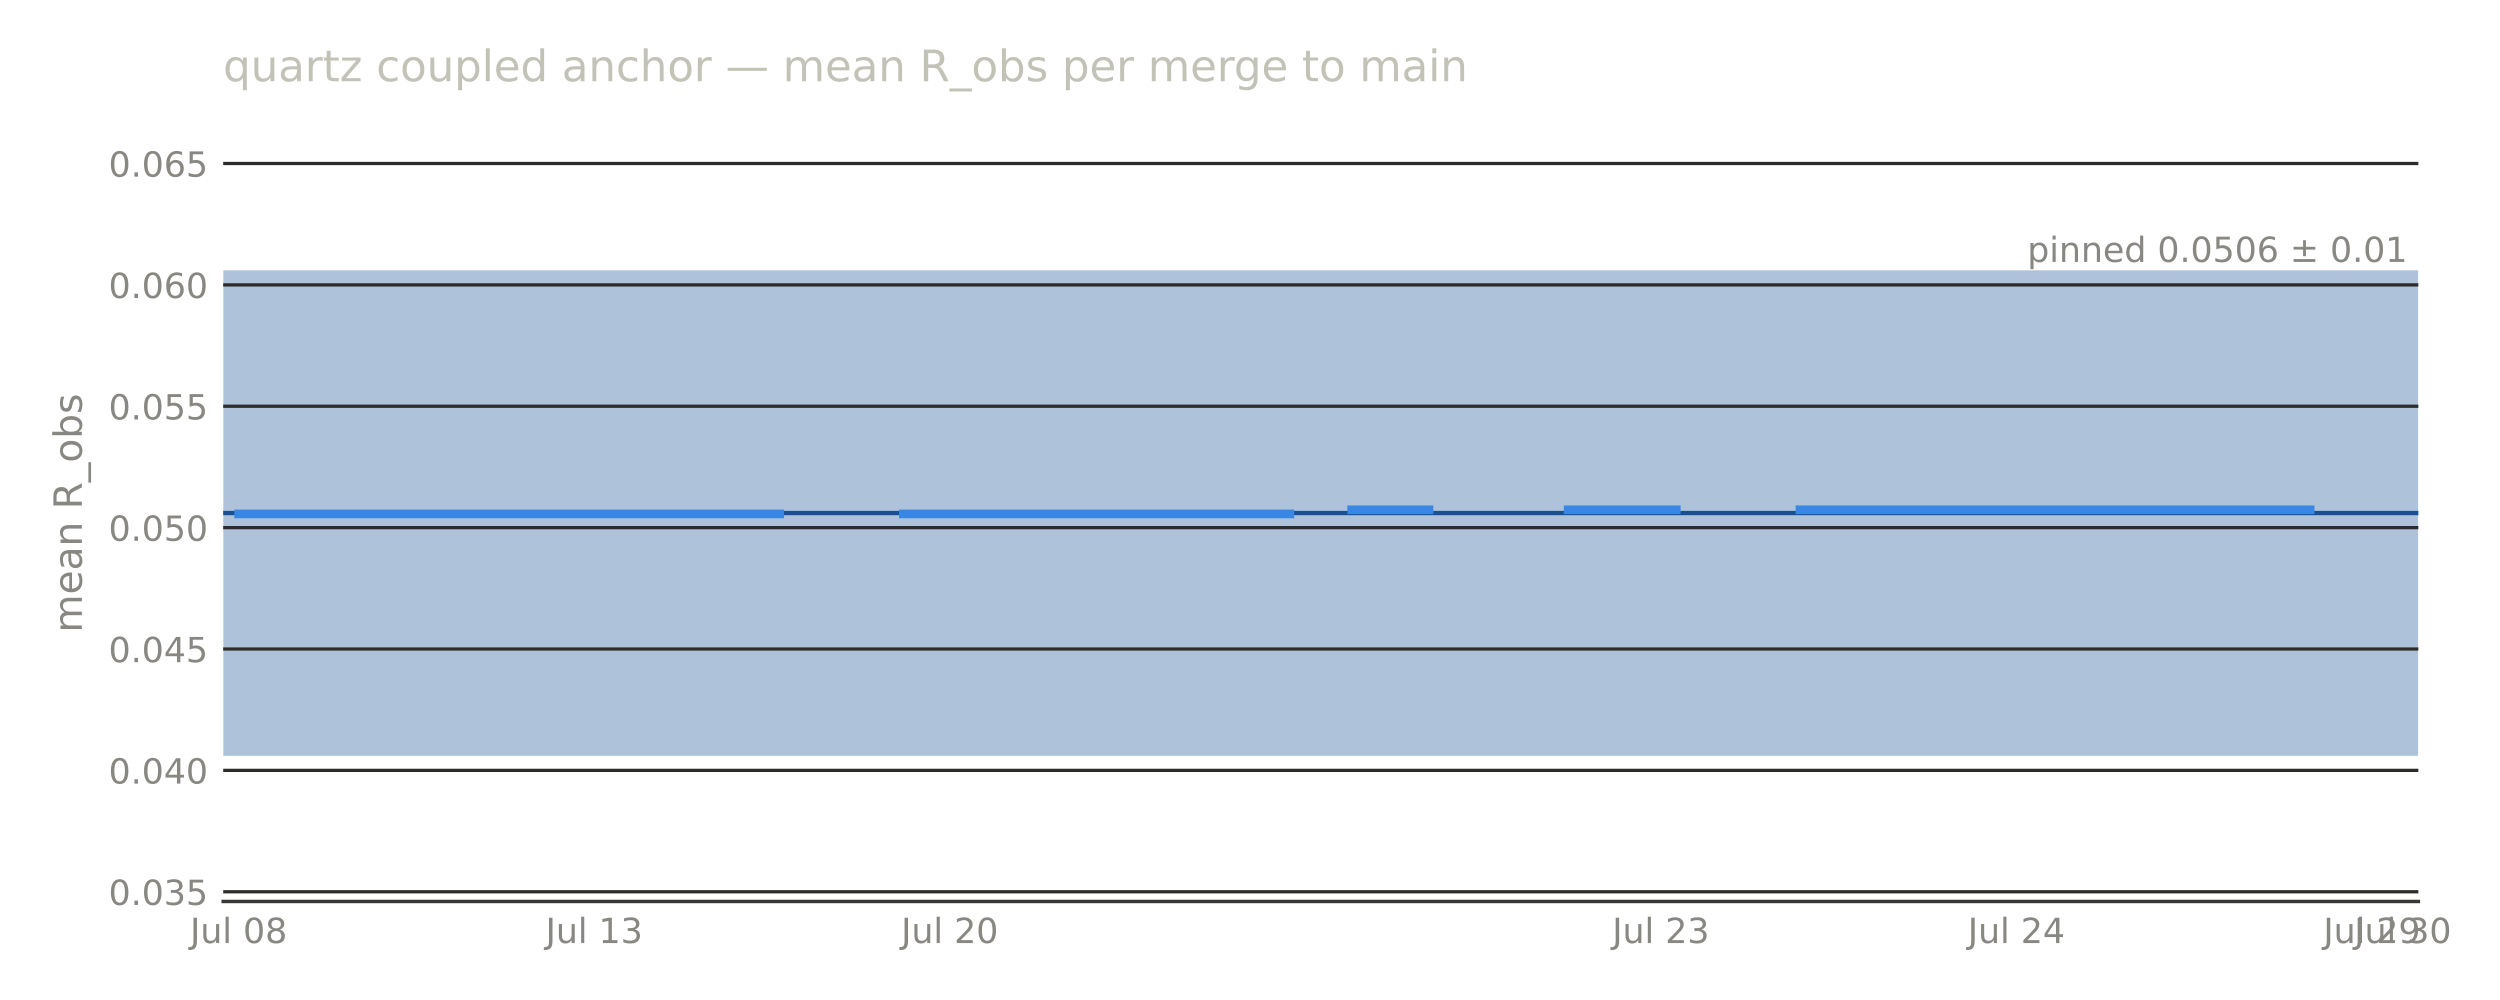
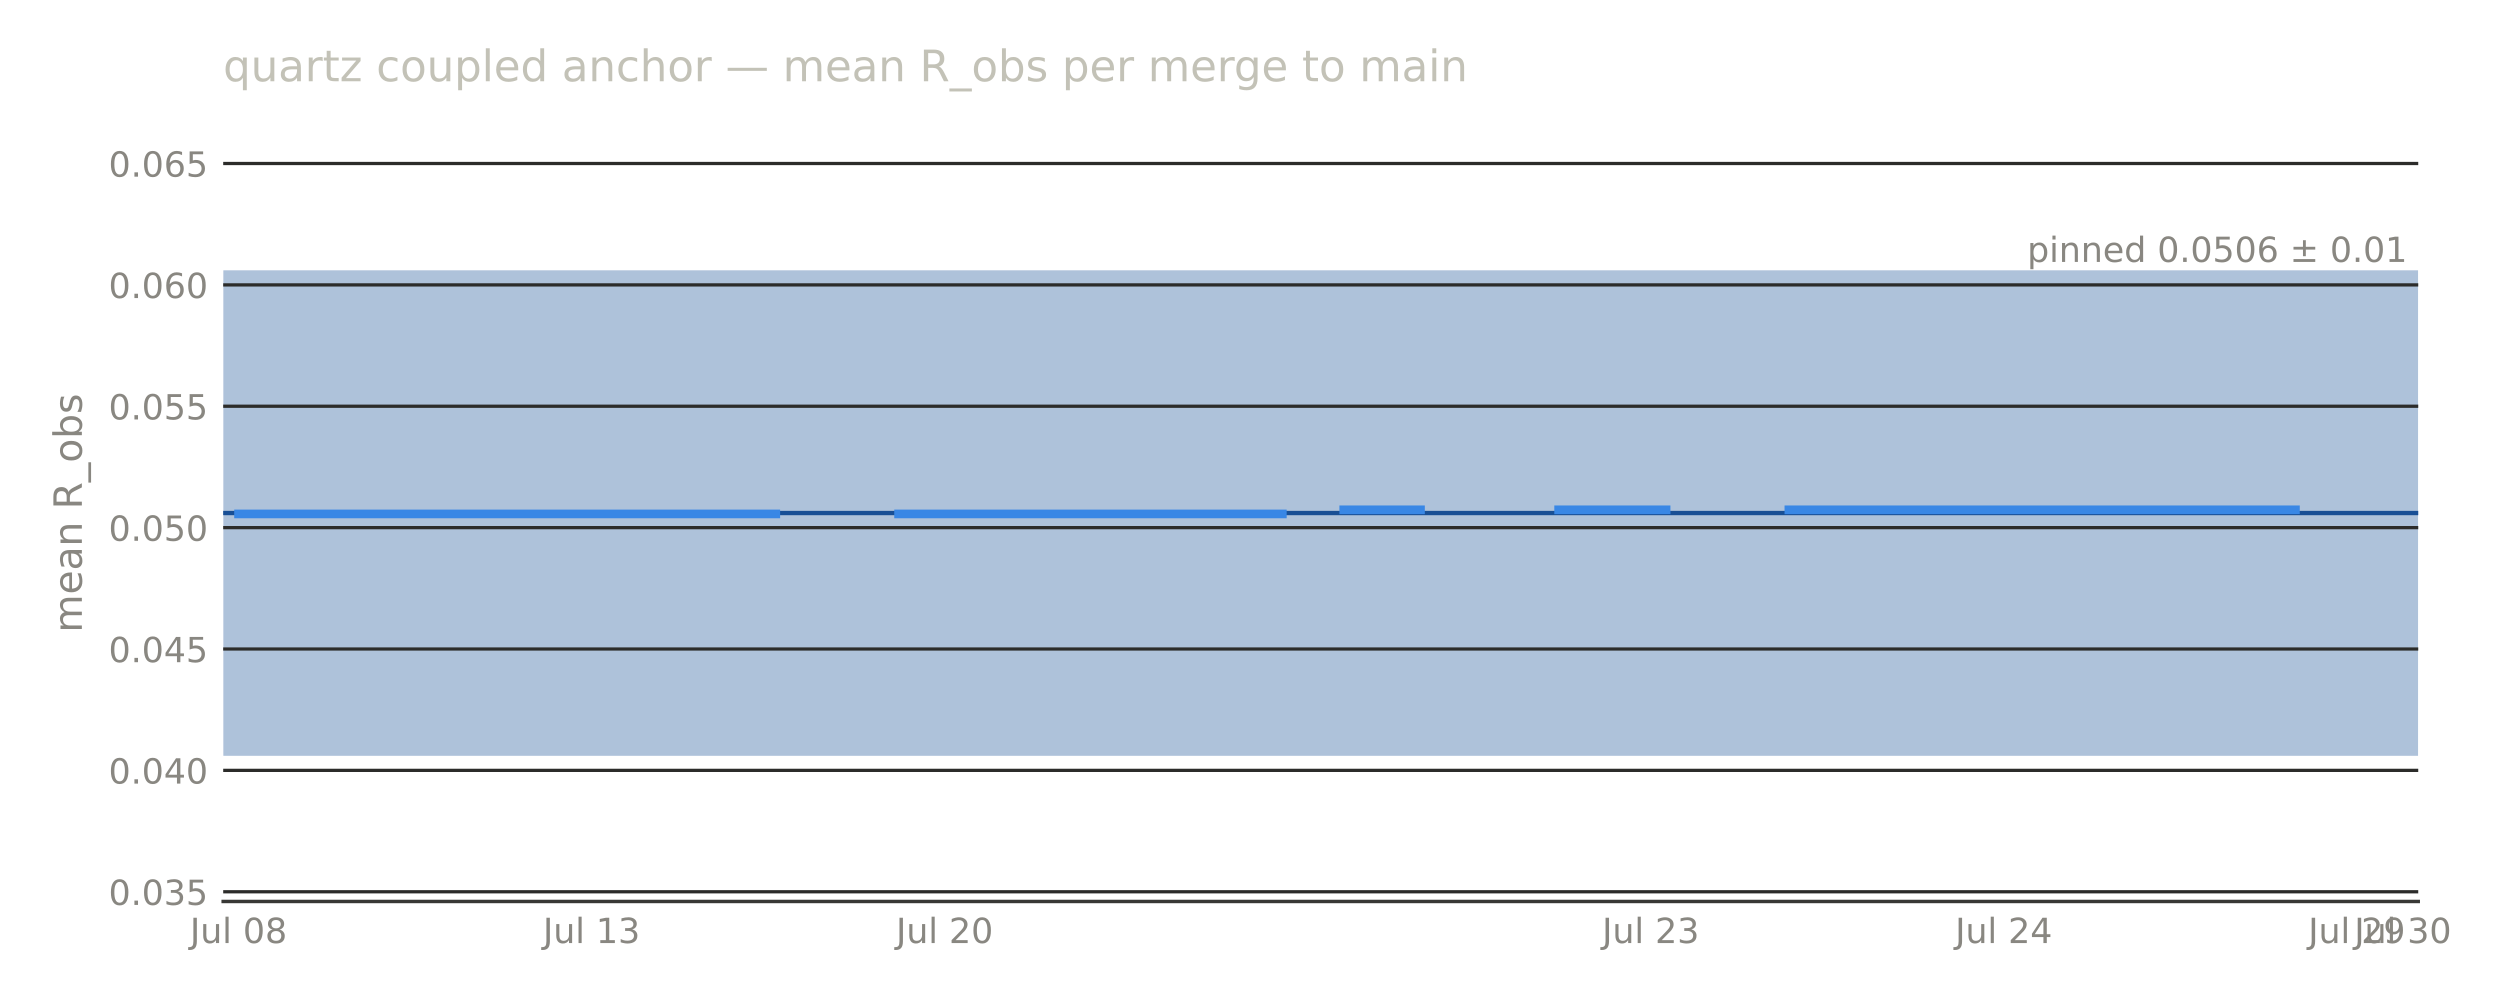
<svg xmlns="http://www.w3.org/2000/svg" width="576pt" height="230.4pt" viewBox="0 0 576 230.4" version="1.1">
  <defs>
    <style type="text/css">*{stroke-linejoin: round; stroke-linecap: butt}</style>
  </defs>
  <g id="figure_1">
    <g id="patch_1">
      <path d="M 0 230.4  L 576 230.4  L 576 0  L 0 0  L 0 230.4  z " style="fill: none; opacity: 0" />
    </g>
    <g id="axes_1">
      <g id="patch_2">
-         <path d="M 51.422 207.698  L 557.184 207.698  L 557.184 28.72  L 51.422 28.72  L 51.422 207.698  z " style="fill: none" />
+         <path d="M 51.422 207.698  L 557.162 207.698  L 557.162 28.72  L 51.422 28.72  L 51.422 207.698  z " style="fill: none" />
      </g>
      <g id="patch_3">
-         <path d="M 51.422 174.14  L 557.184 174.14  L 557.184 62.278  L 51.422 62.278  z " clip-path="url(#pa7888411b2)" style="fill: #184f95; opacity: 0.35" />
+         <path d="M 51.422 174.14  L 557.162 174.14  L 557.162 62.278  L 51.422 62.278  z " clip-path="url(#pe1de028eed)" style="fill: #184f95; opacity: 0.35" />
      </g>
      <g id="matplotlib.axis_1">
        <g id="xtick_1">
          <g id="line2d_1" />
          <g id="text_1">
-             <text style="font-size: 8px; font-family: 'DejaVu Sans', 'Bitstream Vera Sans', 'Computer Modern Sans Serif', 'Lucida Grande', 'Verdana', 'Geneva', 'Lucid', 'Arial', 'Helvetica', 'Avant Garde', sans-serif; text-anchor: middle; fill: #898781" x="54.984" y="217.277" transform="rotate(-0 54.98381 217.2769)">Jul 08</text>
+             <text style="font-size: 8px; font-family: 'DejaVu Sans', 'Bitstream Vera Sans', 'Computer Modern Sans Serif', 'Lucida Grande', 'Verdana', 'Geneva', 'Lucid', 'Arial', 'Helvetica', 'Avant Garde', sans-serif; text-anchor: middle; fill: #898781" x="54.959" y="217.277" transform="rotate(-0 54.95875 217.2769)">Jul 08</text>
          </g>
        </g>
        <g id="xtick_2">
          <g id="line2d_2" />
          <g id="text_2">
-             <text style="font-size: 8px; font-family: 'DejaVu Sans', 'Bitstream Vera Sans', 'Computer Modern Sans Serif', 'Lucida Grande', 'Verdana', 'Geneva', 'Lucid', 'Arial', 'Helvetica', 'Avant Garde', sans-serif; text-anchor: middle; fill: #898781" x="136.903" y="217.277" transform="rotate(-0 136.9029 217.2769)">Jul 13</text>
+             <text style="font-size: 8px; font-family: 'DejaVu Sans', 'Bitstream Vera Sans', 'Computer Modern Sans Serif', 'Lucida Grande', 'Verdana', 'Geneva', 'Lucid', 'Arial', 'Helvetica', 'Avant Garde', sans-serif; text-anchor: middle; fill: #898781" x="136.301" y="217.277" transform="rotate(-0 136.3015 217.2769)">Jul 13</text>
          </g>
        </g>
        <g id="xtick_3">
          <g id="line2d_3" />
          <g id="text_3">
-             <text style="font-size: 8px; font-family: 'DejaVu Sans', 'Bitstream Vera Sans', 'Computer Modern Sans Serif', 'Lucida Grande', 'Verdana', 'Geneva', 'Lucid', 'Arial', 'Helvetica', 'Avant Garde', sans-serif; text-anchor: middle; fill: #898781" x="218.822" y="217.277" transform="rotate(-0 218.8221 217.2769)">Jul 20</text>
+             <text style="font-size: 8px; font-family: 'DejaVu Sans', 'Bitstream Vera Sans', 'Computer Modern Sans Serif', 'Lucida Grande', 'Verdana', 'Geneva', 'Lucid', 'Arial', 'Helvetica', 'Avant Garde', sans-serif; text-anchor: middle; fill: #898781" x="217.644" y="217.277" transform="rotate(-0 217.6442 217.2769)">Jul 20</text>
          </g>
        </g>
        <g id="xtick_4">
          <g id="line2d_4" />
          <g id="text_4">
-             <text style="font-size: 8px; font-family: 'DejaVu Sans', 'Bitstream Vera Sans', 'Computer Modern Sans Serif', 'Lucida Grande', 'Verdana', 'Geneva', 'Lucid', 'Arial', 'Helvetica', 'Avant Garde', sans-serif; text-anchor: middle; fill: #898781" x="382.66" y="217.277" transform="rotate(-0 382.6603 217.2769)">Jul 23</text>
+             <text style="font-size: 8px; font-family: 'DejaVu Sans', 'Bitstream Vera Sans', 'Computer Modern Sans Serif', 'Lucida Grande', 'Verdana', 'Geneva', 'Lucid', 'Arial', 'Helvetica', 'Avant Garde', sans-serif; text-anchor: middle; fill: #898781" x="380.33" y="217.277" transform="rotate(-0 380.3297 217.2769)">Jul 23</text>
          </g>
        </g>
        <g id="xtick_5">
          <g id="line2d_5" />
          <g id="text_5">
-             <text style="font-size: 8px; font-family: 'DejaVu Sans', 'Bitstream Vera Sans', 'Computer Modern Sans Serif', 'Lucida Grande', 'Verdana', 'Geneva', 'Lucid', 'Arial', 'Helvetica', 'Avant Garde', sans-serif; text-anchor: middle; fill: #898781" x="464.579" y="217.277" transform="rotate(-0 464.5794 217.2769)">Jul 24</text>
+             <text style="font-size: 8px; font-family: 'DejaVu Sans', 'Bitstream Vera Sans', 'Computer Modern Sans Serif', 'Lucida Grande', 'Verdana', 'Geneva', 'Lucid', 'Arial', 'Helvetica', 'Avant Garde', sans-serif; text-anchor: middle; fill: #898781" x="461.672" y="217.277" transform="rotate(-0 461.6724 217.2769)">Jul 24</text>
          </g>
        </g>
        <g id="xtick_6">
          <g id="line2d_6" />
          <g id="text_6">
-             <text style="font-size: 8px; font-family: 'DejaVu Sans', 'Bitstream Vera Sans', 'Computer Modern Sans Serif', 'Lucida Grande', 'Verdana', 'Geneva', 'Lucid', 'Arial', 'Helvetica', 'Avant Garde', sans-serif; text-anchor: middle; fill: #898781" x="546.499" y="217.277" transform="rotate(-0 546.4986 217.2769)">Jul 29</text>
+             <text style="font-size: 8px; font-family: 'DejaVu Sans', 'Bitstream Vera Sans', 'Computer Modern Sans Serif', 'Lucida Grande', 'Verdana', 'Geneva', 'Lucid', 'Arial', 'Helvetica', 'Avant Garde', sans-serif; text-anchor: middle; fill: #898781" x="543.015" y="217.277" transform="rotate(-0 543.0151 217.2769)">Jul 29</text>
          </g>
        </g>
        <g id="xtick_7">
          <g id="line2d_7" />
          <g id="text_7">
-             <text style="font-size: 8px; font-family: 'DejaVu Sans', 'Bitstream Vera Sans', 'Computer Modern Sans Serif', 'Lucida Grande', 'Verdana', 'Geneva', 'Lucid', 'Arial', 'Helvetica', 'Avant Garde', sans-serif; text-anchor: middle; fill: #898781" x="553.622" y="217.277" transform="rotate(-0 553.622 217.2769)">Jul 30</text>
+             <text style="font-size: 8px; font-family: 'DejaVu Sans', 'Bitstream Vera Sans', 'Computer Modern Sans Serif', 'Lucida Grande', 'Verdana', 'Geneva', 'Lucid', 'Arial', 'Helvetica', 'Avant Garde', sans-serif; text-anchor: middle; fill: #898781" x="553.625" y="217.277" transform="rotate(-0 553.625 217.2769)">Jul 30</text>
          </g>
        </g>
      </g>
      <g id="matplotlib.axis_2">
        <g id="ytick_1">
          <g id="line2d_8">
-             <path d="M 51.422 205.461  L 557.184 205.461  " clip-path="url(#pa7888411b2)" style="fill: none; stroke: #2c2c2a; stroke-width: 0.75; stroke-linecap: square" />
+             <path d="M 51.422 205.461  L 557.162 205.461  " clip-path="url(#pe1de028eed)" style="fill: none; stroke: #2c2c2a; stroke-width: 0.75; stroke-linecap: square" />
          </g>
          <g id="line2d_9" />
          <g id="text_8">
            <text style="font-size: 8px; font-family: 'DejaVu Sans', 'Bitstream Vera Sans', 'Computer Modern Sans Serif', 'Lucida Grande', 'Verdana', 'Geneva', 'Lucid', 'Arial', 'Helvetica', 'Avant Garde', sans-serif; text-anchor: end; fill: #898781" x="47.922" y="208.5" transform="rotate(-0 47.92211 208.5)">0.035</text>
          </g>
        </g>
        <g id="ytick_2">
          <g id="line2d_10">
-             <path d="M 51.422 177.496  L 557.184 177.496  " clip-path="url(#pa7888411b2)" style="fill: none; stroke: #2c2c2a; stroke-width: 0.75; stroke-linecap: square" />
+             <path d="M 51.422 177.496  L 557.162 177.496  " clip-path="url(#pe1de028eed)" style="fill: none; stroke: #2c2c2a; stroke-width: 0.75; stroke-linecap: square" />
          </g>
          <g id="line2d_11" />
          <g id="text_9">
            <text style="font-size: 8px; font-family: 'DejaVu Sans', 'Bitstream Vera Sans', 'Computer Modern Sans Serif', 'Lucida Grande', 'Verdana', 'Geneva', 'Lucid', 'Arial', 'Helvetica', 'Avant Garde', sans-serif; text-anchor: end; fill: #898781" x="47.922" y="180.535" transform="rotate(-0 47.92211 180.5346)">0.040</text>
          </g>
        </g>
        <g id="ytick_3">
          <g id="line2d_12">
-             <path d="M 51.422 149.53  L 557.184 149.53  " clip-path="url(#pa7888411b2)" style="fill: none; stroke: #2c2c2a; stroke-width: 0.75; stroke-linecap: square" />
+             <path d="M 51.422 149.53  L 557.162 149.53  " clip-path="url(#pe1de028eed)" style="fill: none; stroke: #2c2c2a; stroke-width: 0.75; stroke-linecap: square" />
          </g>
          <g id="line2d_13" />
          <g id="text_10">
            <text style="font-size: 8px; font-family: 'DejaVu Sans', 'Bitstream Vera Sans', 'Computer Modern Sans Serif', 'Lucida Grande', 'Verdana', 'Geneva', 'Lucid', 'Arial', 'Helvetica', 'Avant Garde', sans-serif; text-anchor: end; fill: #898781" x="47.922" y="152.569" transform="rotate(-0 47.92211 152.5693)">0.045</text>
          </g>
        </g>
        <g id="ytick_4">
          <g id="line2d_14">
-             <path d="M 51.422 121.565  L 557.184 121.565  " clip-path="url(#pa7888411b2)" style="fill: none; stroke: #2c2c2a; stroke-width: 0.75; stroke-linecap: square" />
+             <path d="M 51.422 121.565  L 557.162 121.565  " clip-path="url(#pe1de028eed)" style="fill: none; stroke: #2c2c2a; stroke-width: 0.75; stroke-linecap: square" />
          </g>
          <g id="line2d_15" />
          <g id="text_11">
            <text style="font-size: 8px; font-family: 'DejaVu Sans', 'Bitstream Vera Sans', 'Computer Modern Sans Serif', 'Lucida Grande', 'Verdana', 'Geneva', 'Lucid', 'Arial', 'Helvetica', 'Avant Garde', sans-serif; text-anchor: end; fill: #898781" x="47.922" y="124.604" transform="rotate(-0 47.92211 124.604)">0.050</text>
          </g>
        </g>
        <g id="ytick_5">
          <g id="line2d_16">
-             <path d="M 51.422 93.6  L 557.184 93.6  " clip-path="url(#pa7888411b2)" style="fill: none; stroke: #2c2c2a; stroke-width: 0.75; stroke-linecap: square" />
+             <path d="M 51.422 93.6  L 557.162 93.6  " clip-path="url(#pe1de028eed)" style="fill: none; stroke: #2c2c2a; stroke-width: 0.75; stroke-linecap: square" />
          </g>
          <g id="line2d_17" />
          <g id="text_12">
            <text style="font-size: 8px; font-family: 'DejaVu Sans', 'Bitstream Vera Sans', 'Computer Modern Sans Serif', 'Lucida Grande', 'Verdana', 'Geneva', 'Lucid', 'Arial', 'Helvetica', 'Avant Garde', sans-serif; text-anchor: end; fill: #898781" x="47.922" y="96.639" transform="rotate(-0 47.92211 96.63863)">0.055</text>
          </g>
        </g>
        <g id="ytick_6">
          <g id="line2d_18">
-             <path d="M 51.422 65.634  L 557.184 65.634  " clip-path="url(#pa7888411b2)" style="fill: none; stroke: #2c2c2a; stroke-width: 0.75; stroke-linecap: square" />
+             <path d="M 51.422 65.634  L 557.162 65.634  " clip-path="url(#pe1de028eed)" style="fill: none; stroke: #2c2c2a; stroke-width: 0.75; stroke-linecap: square" />
          </g>
          <g id="line2d_19" />
          <g id="text_13">
            <text style="font-size: 8px; font-family: 'DejaVu Sans', 'Bitstream Vera Sans', 'Computer Modern Sans Serif', 'Lucida Grande', 'Verdana', 'Geneva', 'Lucid', 'Arial', 'Helvetica', 'Avant Garde', sans-serif; text-anchor: end; fill: #898781" x="47.922" y="68.673" transform="rotate(-0 47.92211 68.6733)">0.060</text>
          </g>
        </g>
        <g id="ytick_7">
          <g id="line2d_20">
-             <path d="M 51.422 37.669  L 557.184 37.669  " clip-path="url(#pa7888411b2)" style="fill: none; stroke: #2c2c2a; stroke-width: 0.75; stroke-linecap: square" />
+             <path d="M 51.422 37.669  L 557.162 37.669  " clip-path="url(#pe1de028eed)" style="fill: none; stroke: #2c2c2a; stroke-width: 0.75; stroke-linecap: square" />
          </g>
          <g id="line2d_21" />
          <g id="text_14">
            <text style="font-size: 8px; font-family: 'DejaVu Sans', 'Bitstream Vera Sans', 'Computer Modern Sans Serif', 'Lucida Grande', 'Verdana', 'Geneva', 'Lucid', 'Arial', 'Helvetica', 'Avant Garde', sans-serif; text-anchor: end; fill: #898781" x="47.922" y="40.708" transform="rotate(-0 47.92211 40.70797)">0.065</text>
          </g>
        </g>
        <g id="text_15">
          <text style="font-size: 9px; font-family: 'DejaVu Sans', 'Bitstream Vera Sans', 'Computer Modern Sans Serif', 'Lucida Grande', 'Verdana', 'Geneva', 'Lucid', 'Arial', 'Helvetica', 'Avant Garde', sans-serif; text-anchor: middle; fill: #898781" x="18.858" y="118.209" transform="rotate(-90 18.8575 118.2091)">mean R_obs</text>
        </g>
      </g>
      <g id="line2d_22">
-         <path d="M 51.422 118.209  L 557.184 118.209  " clip-path="url(#pa7888411b2)" style="fill: none; stroke: #184f95; stroke-linecap: square" />
+         <path d="M 51.422 118.209  L 557.162 118.209  " clip-path="url(#pe1de028eed)" style="fill: none; stroke: #184f95; stroke-linecap: square" />
      </g>
      <g id="patch_4">
-         <path d="M 51.422 207.698  L 557.184 207.698  " style="fill: none; stroke: #383835; stroke-width: 0.8; stroke-linejoin: miter; stroke-linecap: square" />
+         <path d="M 51.422 207.698  L 557.162 207.698  " style="fill: none; stroke: #383835; stroke-width: 0.8; stroke-linejoin: miter; stroke-linecap: square" />
      </g>
      <g id="line2d_23">
-         <path d="M 54.984 118.409  L 179.643 118.409  M 208.137 118.409  L 297.179 118.409  M 311.426 117.455  L 329.235 117.455  M 361.29 117.455  L 386.222 117.455  M 414.716 117.455  L 532.252 117.455  L 532.252 117.455  " clip-path="url(#pa7888411b2)" style="fill: none; stroke: #3987e5; stroke-width: 2; stroke-linecap: square" />
+         <path d="M 54.959 118.409  L 178.741 118.409  M 207.034 118.409  L 295.45 118.409  M 309.597 117.455  L 327.28 117.455  M 359.11 117.455  L 383.866 117.455  M 412.159 117.455  L 528.869 117.455  L 528.869 117.455  " clip-path="url(#pe1de028eed)" style="fill: none; stroke: #3987e5; stroke-width: 2; stroke-linecap: square" />
      </g>
      <g id="text_16">
-         <text style="font-size: 8px; font-family: 'DejaVu Sans', 'Bitstream Vera Sans', 'Computer Modern Sans Serif', 'Lucida Grande', 'Verdana', 'Geneva', 'Lucid', 'Arial', 'Helvetica', 'Avant Garde', sans-serif; text-anchor: end; fill: #898781" x="554.655" y="60.357" transform="rotate(-0 554.6549 60.35652)">pinned 0.0506 ± 0.01</text>
+         <text style="font-size: 8px; font-family: 'DejaVu Sans', 'Bitstream Vera Sans', 'Computer Modern Sans Serif', 'Lucida Grande', 'Verdana', 'Geneva', 'Lucid', 'Arial', 'Helvetica', 'Avant Garde', sans-serif; text-anchor: end; fill: #898781" x="554.633" y="60.357" transform="rotate(-0 554.633 60.35652)">pinned 0.0506 ± 0.01</text>
      </g>
      <g id="text_17">
        <text style="font-size: 10px; font-family: 'DejaVu Sans', 'Bitstream Vera Sans', 'Computer Modern Sans Serif', 'Lucida Grande', 'Verdana', 'Geneva', 'Lucid', 'Arial', 'Helvetica', 'Avant Garde', sans-serif; text-anchor: start; fill: #c3c2b7" x="51.422" y="18.72" transform="rotate(-0 51.42211 18.72)">quartz coupled anchor — mean R_obs per merge to main</text>
      </g>
    </g>
  </g>
  <defs>
-     <clipPath id="pa7888411b2">
-       <rect x="51.422" y="28.72" width="505.762" height="178.978" />
+     <clipPath id="pe1de028eed">
+       <rect x="51.422" y="28.72" width="505.74" height="178.978" />
    </clipPath>
  </defs>
</svg>
